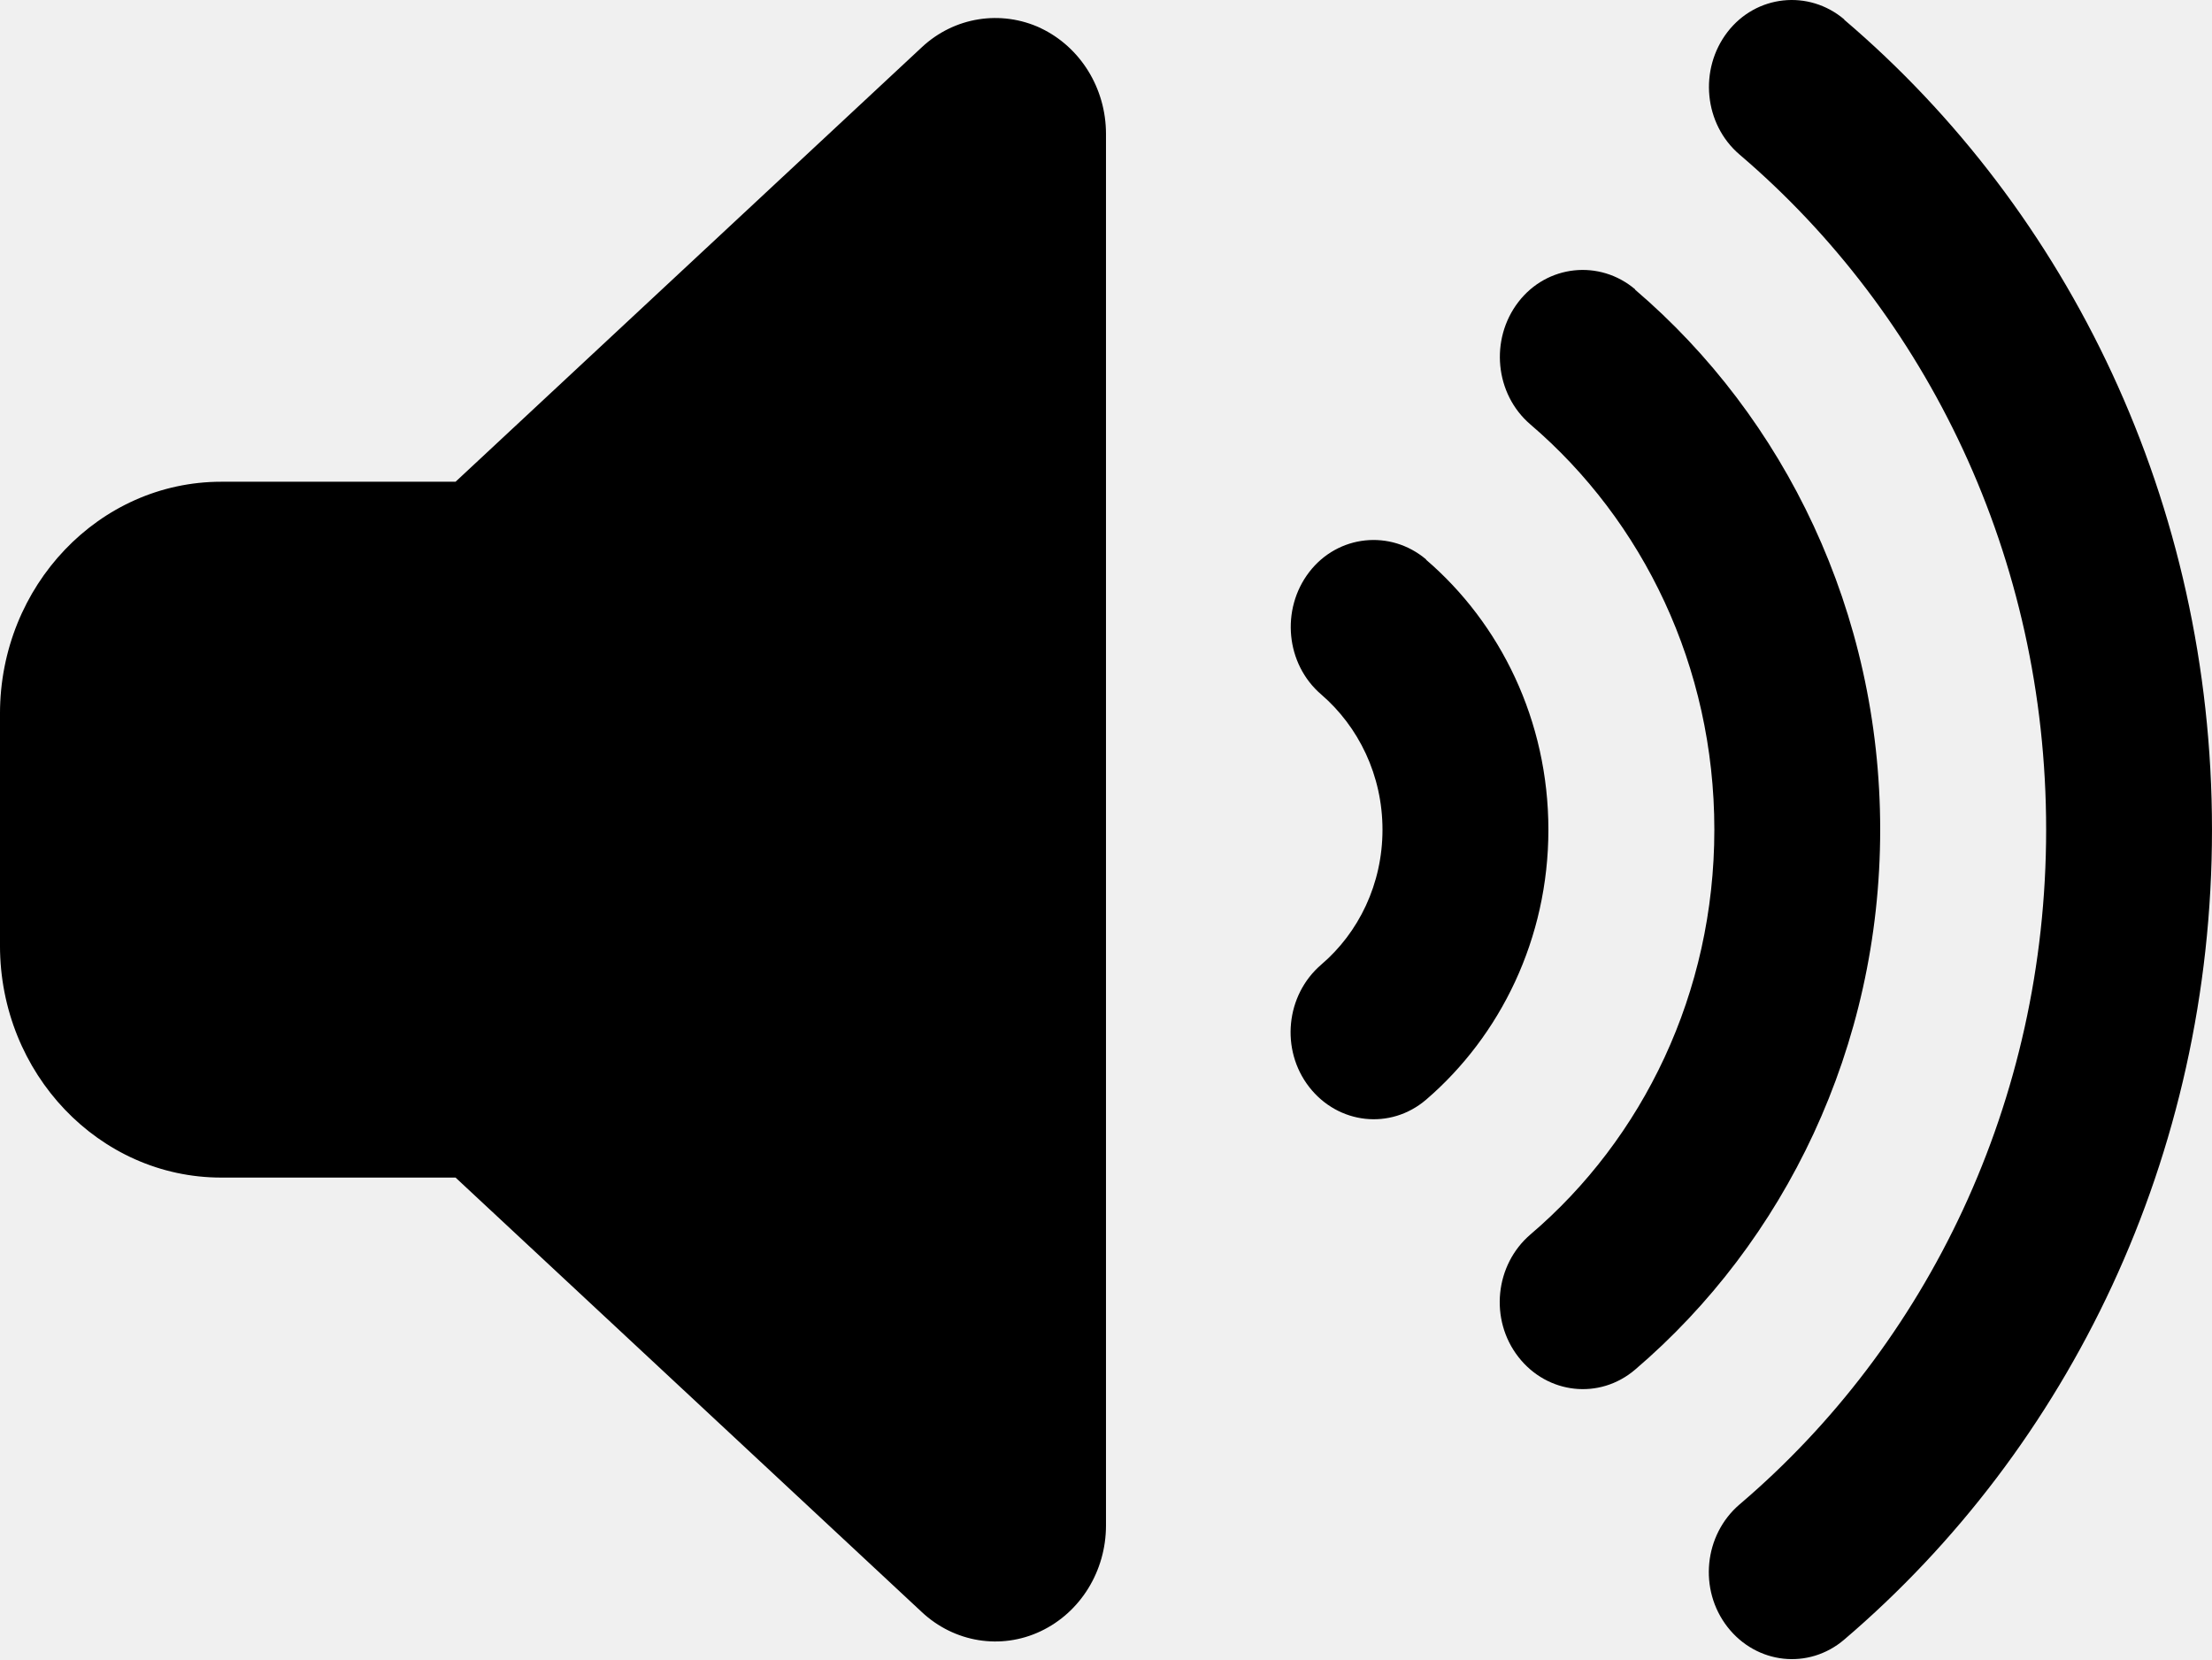
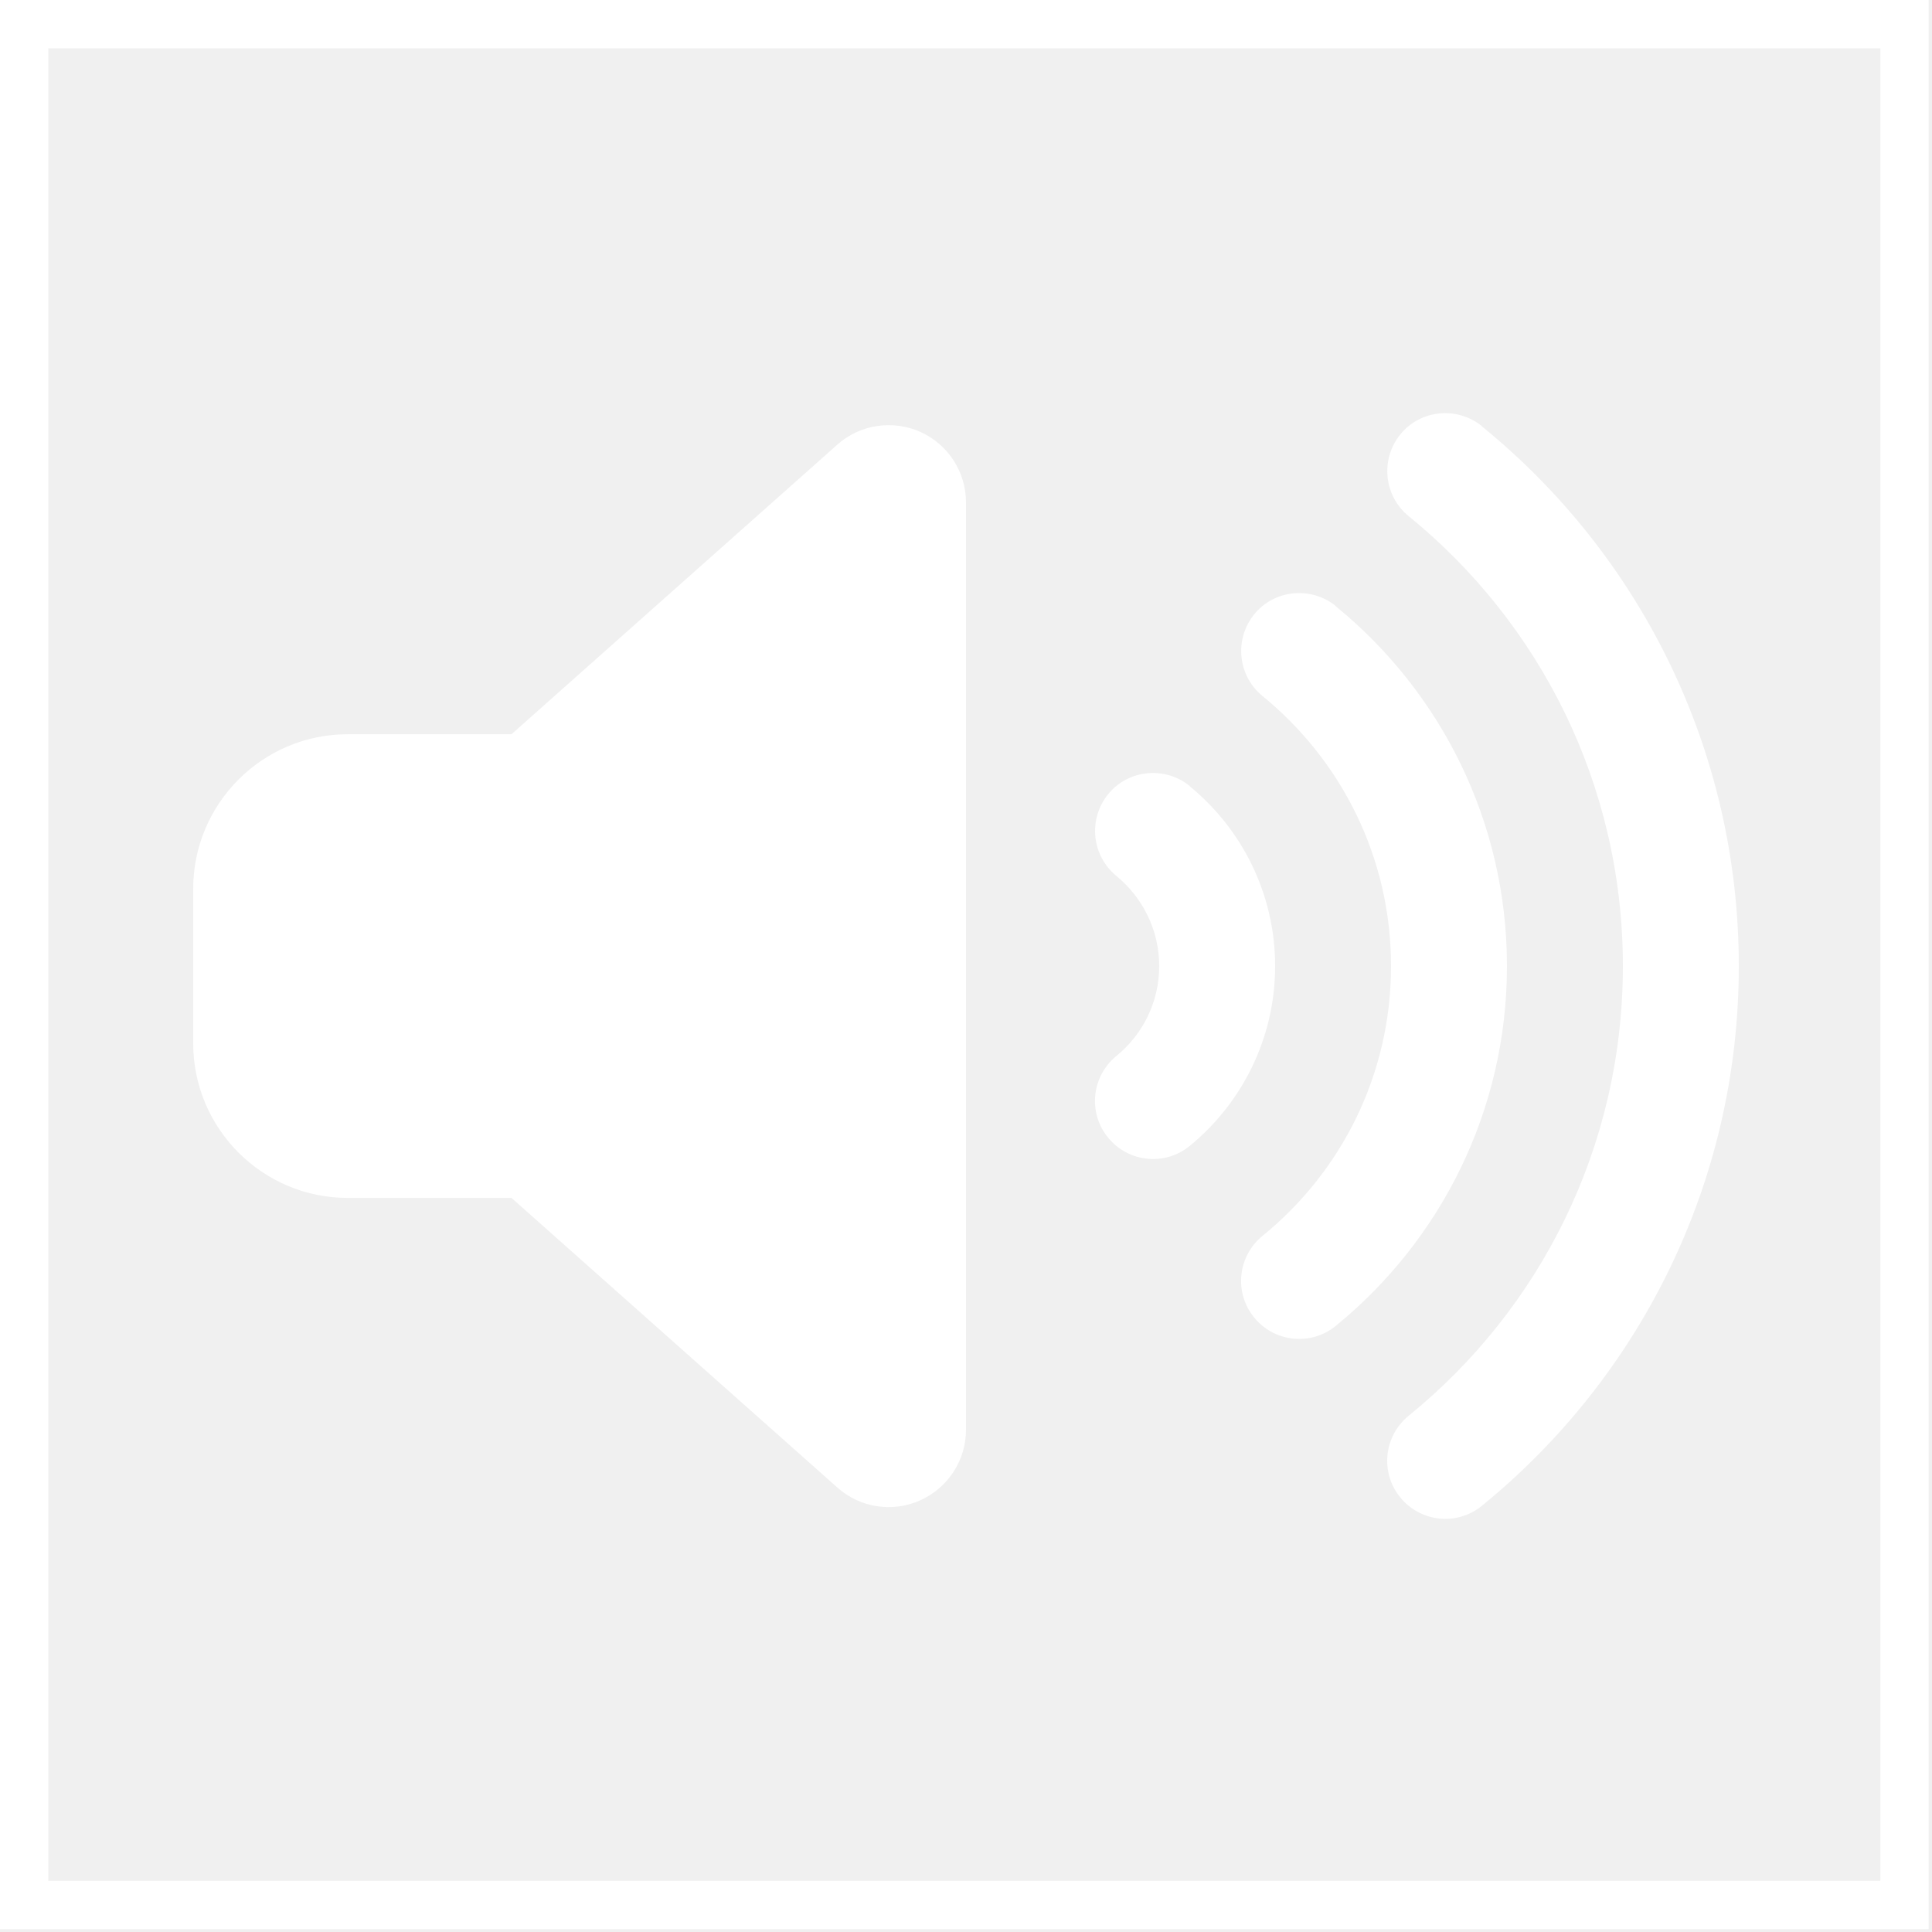
- <svg xmlns="http://www.w3.org/2000/svg" width="151.181" height="113.386" viewBox="0 0 40 30" version="1.1" id="svg1" xml:space="preserve">
+ <svg xmlns="http://www.w3.org/2000/svg" width="800px" height="800px" viewBox="0 0 512 512" version="1.1" id="svg1">
  <defs id="defs1" />
-   <g id="layer1" transform="translate(-165.9522,-50.81621)">
-     <path d="m 199.302,51.173 c 4.056,3.453 6.65,8.734 6.65,14.645 0,5.91 -2.594,11.185 -6.65,14.645 -0.644,0.55 -1.587,0.446 -2.112,-0.229 -0.525,-0.675 -0.425,-1.664 0.219,-2.215 3.387,-2.883 5.544,-7.273 5.544,-12.201 0,-4.927 -2.156,-9.318 -5.544,-12.207 -0.644,-0.55 -0.738,-1.54 -0.219,-2.215 0.519,-0.675 1.469,-0.773 2.112,-0.229 z m -3.781,4.882 c 2.7,2.306 4.431,5.825 4.431,9.763 0,3.938 -1.731,7.457 -4.431,9.763 -0.644,0.55 -1.587,0.446 -2.112,-0.229 -0.525,-0.675 -0.425,-1.664 0.219,-2.215 2.031,-1.73 3.325,-4.364 3.325,-7.319 0,-2.955 -1.294,-5.589 -3.325,-7.326 -0.644,-0.55 -0.738,-1.54 -0.219,-2.215 0.519,-0.675 1.469,-0.773 2.112,-0.229 z m -3.781,4.882 c 1.344,1.153 2.212,2.909 2.212,4.882 0,1.972 -0.869,3.728 -2.212,4.882 -0.644,0.55 -1.587,0.446 -2.113,-0.229 -0.525,-0.675 -0.425,-1.664 0.219,-2.215 0.675,-0.577 1.106,-1.455 1.106,-2.438 0,-0.983 -0.431,-1.861 -1.106,-2.444 -0.644,-0.55 -0.737,-1.54 -0.219,-2.215 0.519,-0.675 1.469,-0.773 2.113,-0.229 z m -6.969,-9.612 c 0.719,0.341 1.181,1.088 1.181,1.913 v 25.161 c 0,0.826 -0.462,1.573 -1.181,1.913 -0.719,0.341 -1.562,0.203 -2.15,-0.347 l -8.431,-7.856 h -4.238 c -2.206,0 -4,-1.881 -4,-4.194 v -4.194 c 0,-2.313 1.794,-4.194 4,-4.194 h 4.238 l 8.431,-7.856 c 0.588,-0.55 1.431,-0.681 2.15,-0.347 z" id="path1-7" style="stroke-width:0.265" />
-   </g>
+   <path fill="#63e6be" d="m 392.704,112.979 c 41.536,33.728 68.096,85.312 68.096,143.04 0,57.728 -26.56,109.248 -68.096,143.04 -6.592,5.376 -16.256,4.352 -21.632,-2.24 -5.376,-6.592 -4.352,-16.256 2.24,-21.632 34.688,-28.16 56.768,-71.04 56.768,-119.168 0,-48.128 -22.08,-91.008 -56.768,-119.232 -6.592,-5.376 -7.552,-15.04 -2.24,-21.632 5.312,-6.592 15.04,-7.552 21.632,-2.24 z m -38.72,47.68 c 27.648,22.528 45.376,56.896 45.376,95.36 0,38.464 -17.728,72.832 -45.376,95.36 -6.592,5.376 -16.256,4.352 -21.632,-2.24 -5.376,-6.592 -4.352,-16.256 2.24,-21.632 20.8,-16.896 34.048,-42.624 34.048,-71.488 0,-28.864 -13.248,-54.592 -34.048,-71.552 -6.592,-5.376 -7.552,-15.04 -2.24,-21.632 5.312,-6.592 15.04,-7.552 21.632,-2.24 z m -38.72,47.68 c 13.76,11.264 22.656,28.416 22.656,47.68 0,19.264 -8.896,36.416 -22.656,47.68 -6.592,5.376 -16.256,4.352 -21.632,-2.24 -5.376,-6.592 -4.352,-16.256 2.24,-21.632 6.912,-5.632 11.328,-14.208 11.328,-23.808 0,-9.6 -4.416,-18.176 -11.328,-23.872 -6.592,-5.376 -7.552,-15.04 -2.24,-21.632 5.312,-6.592 15.04,-7.552 21.632,-2.24 z m -71.36,-93.888 c 7.36,3.328 12.096,10.624 12.096,18.688 v 245.76 c 0,8.064 -4.736,15.36 -12.096,18.688 -7.36,3.328 -16,1.984 -22.016,-3.392 l -86.336,-76.736 H 92.16 c -22.592,0 -40.96,-18.368 -40.96,-40.96 v -40.96 c 0,-22.592 18.368,-40.96 40.96,-40.96 H 135.552 l 86.336,-76.736 c 6.016,-5.376 14.656,-6.656 22.016,-3.392 z" id="path1" style="stroke-width:0.64;fill:#ffffff" />
+   <rect style="fill:none;stroke:#ffffff;stroke-width:12.8" id="rect1" width="498.315" height="498.444" x="6.4" y="6.4" />
</svg>
